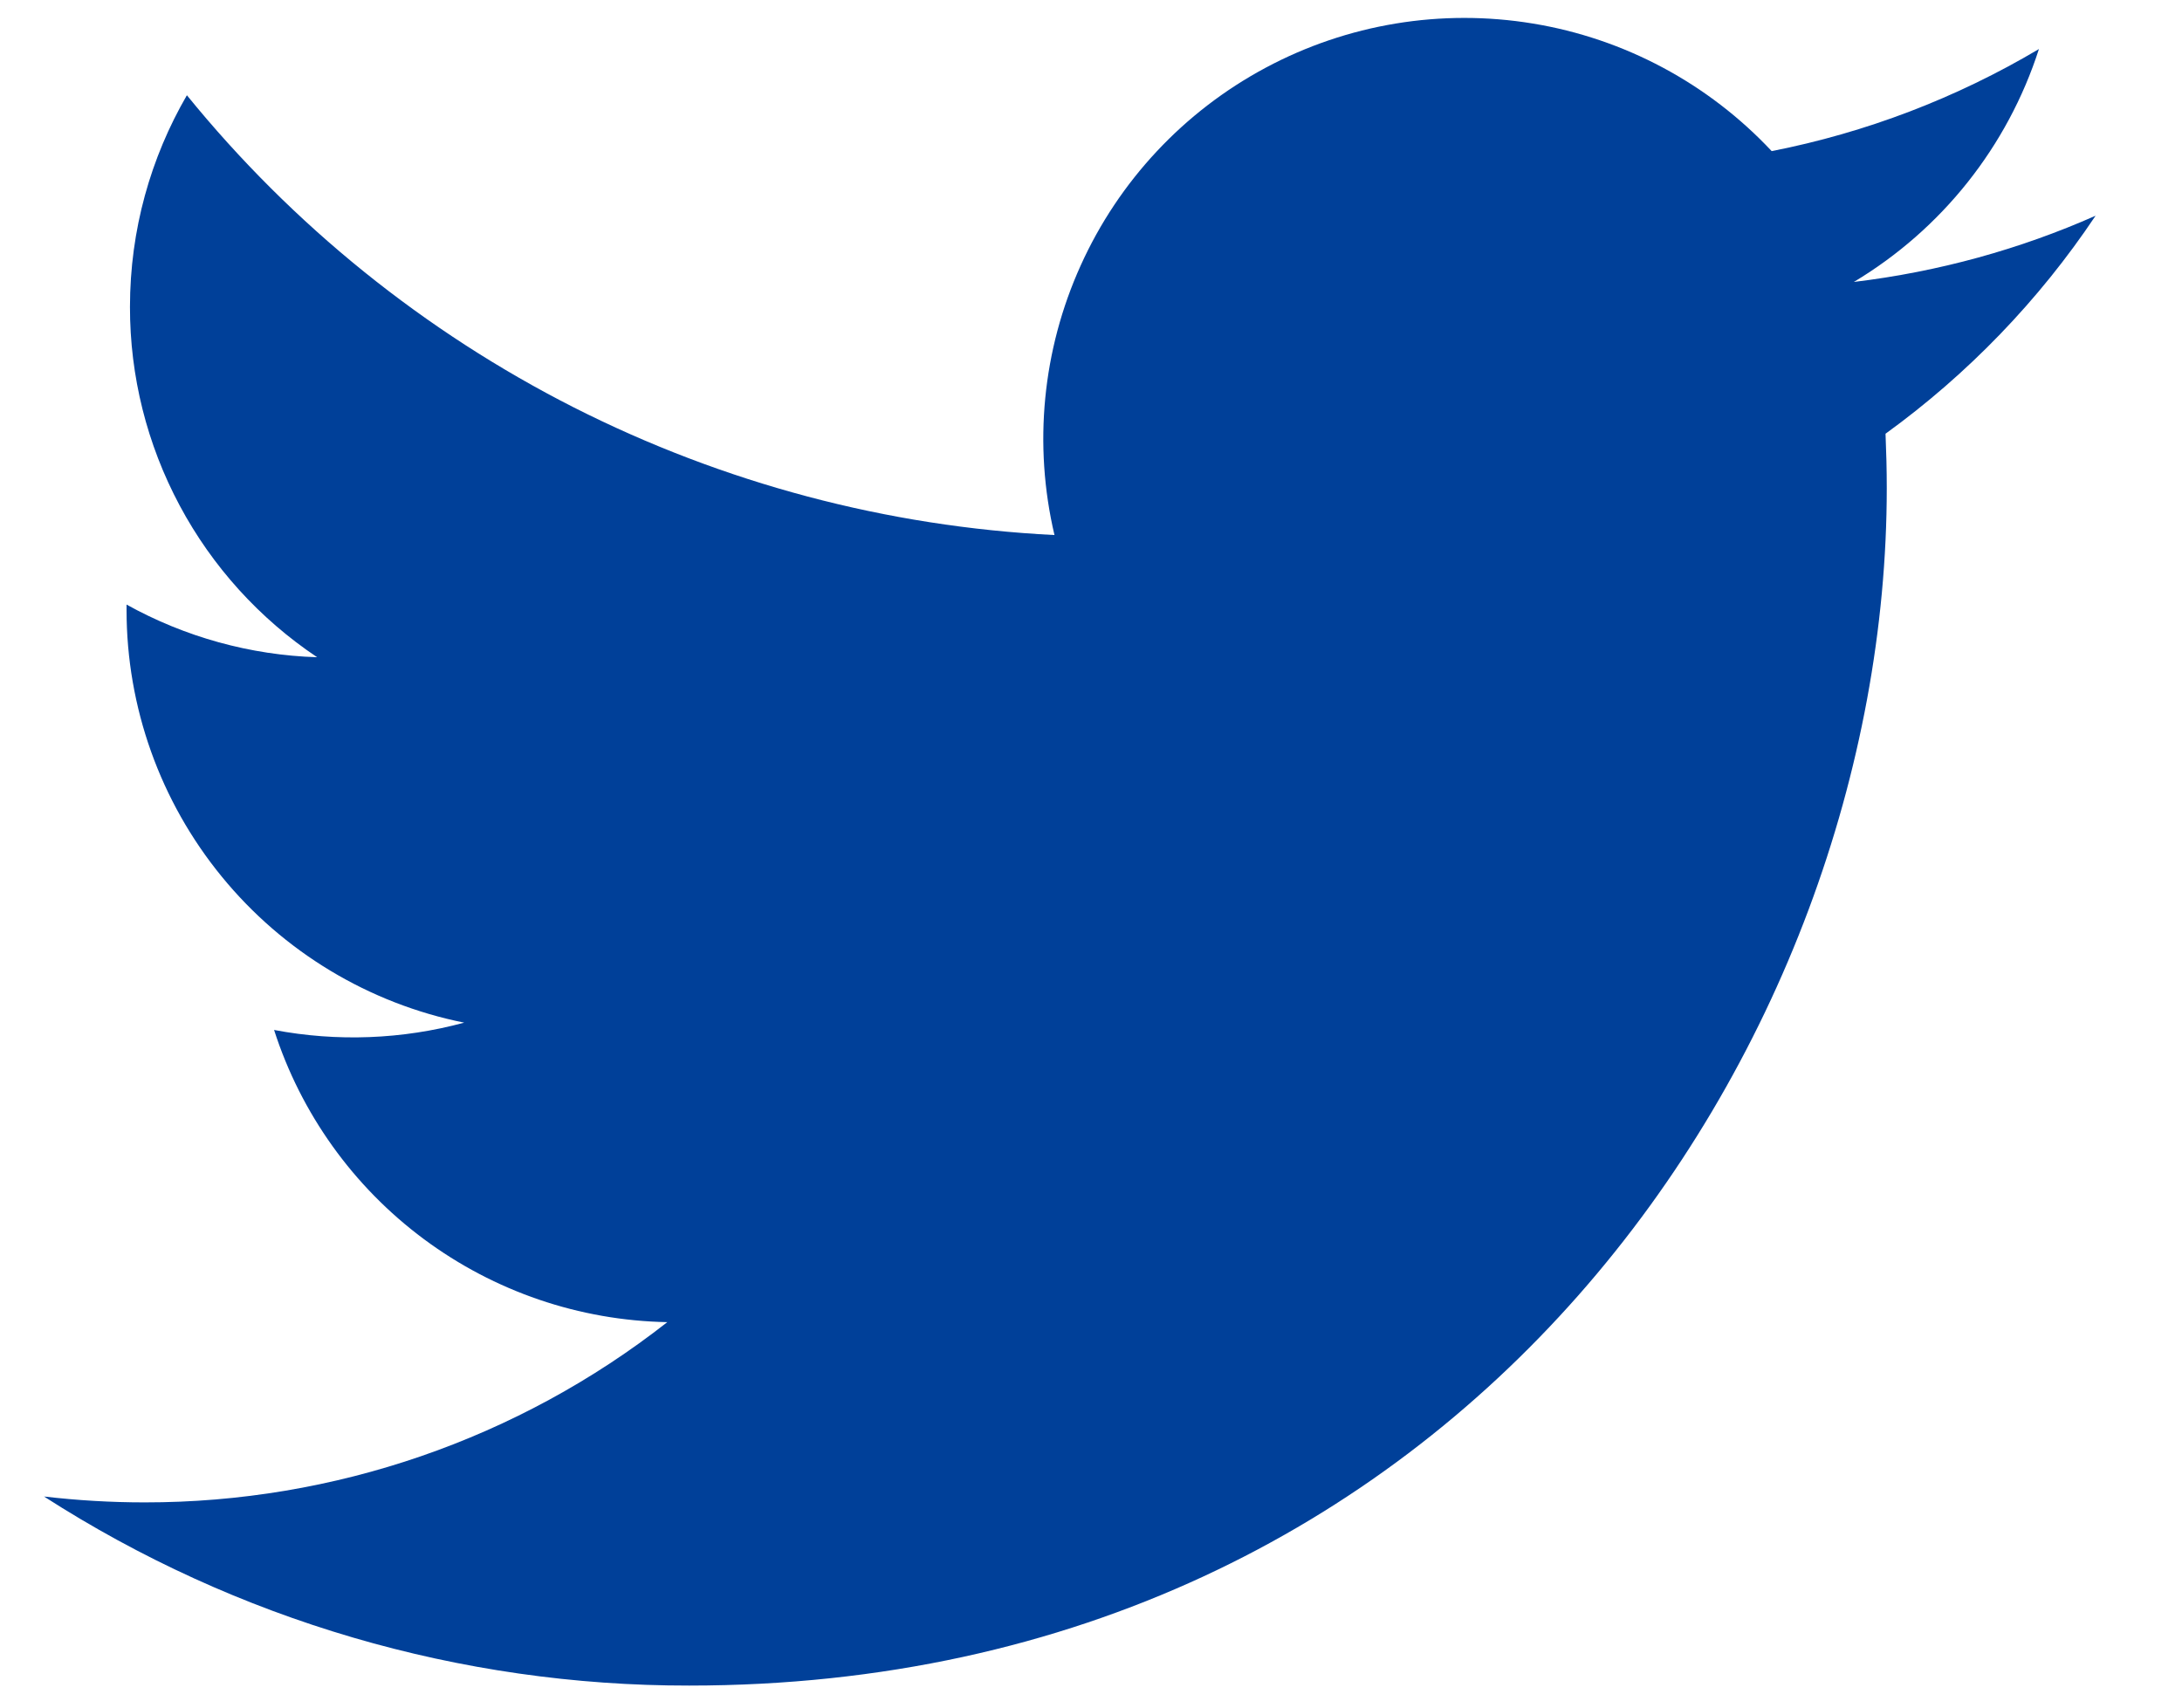
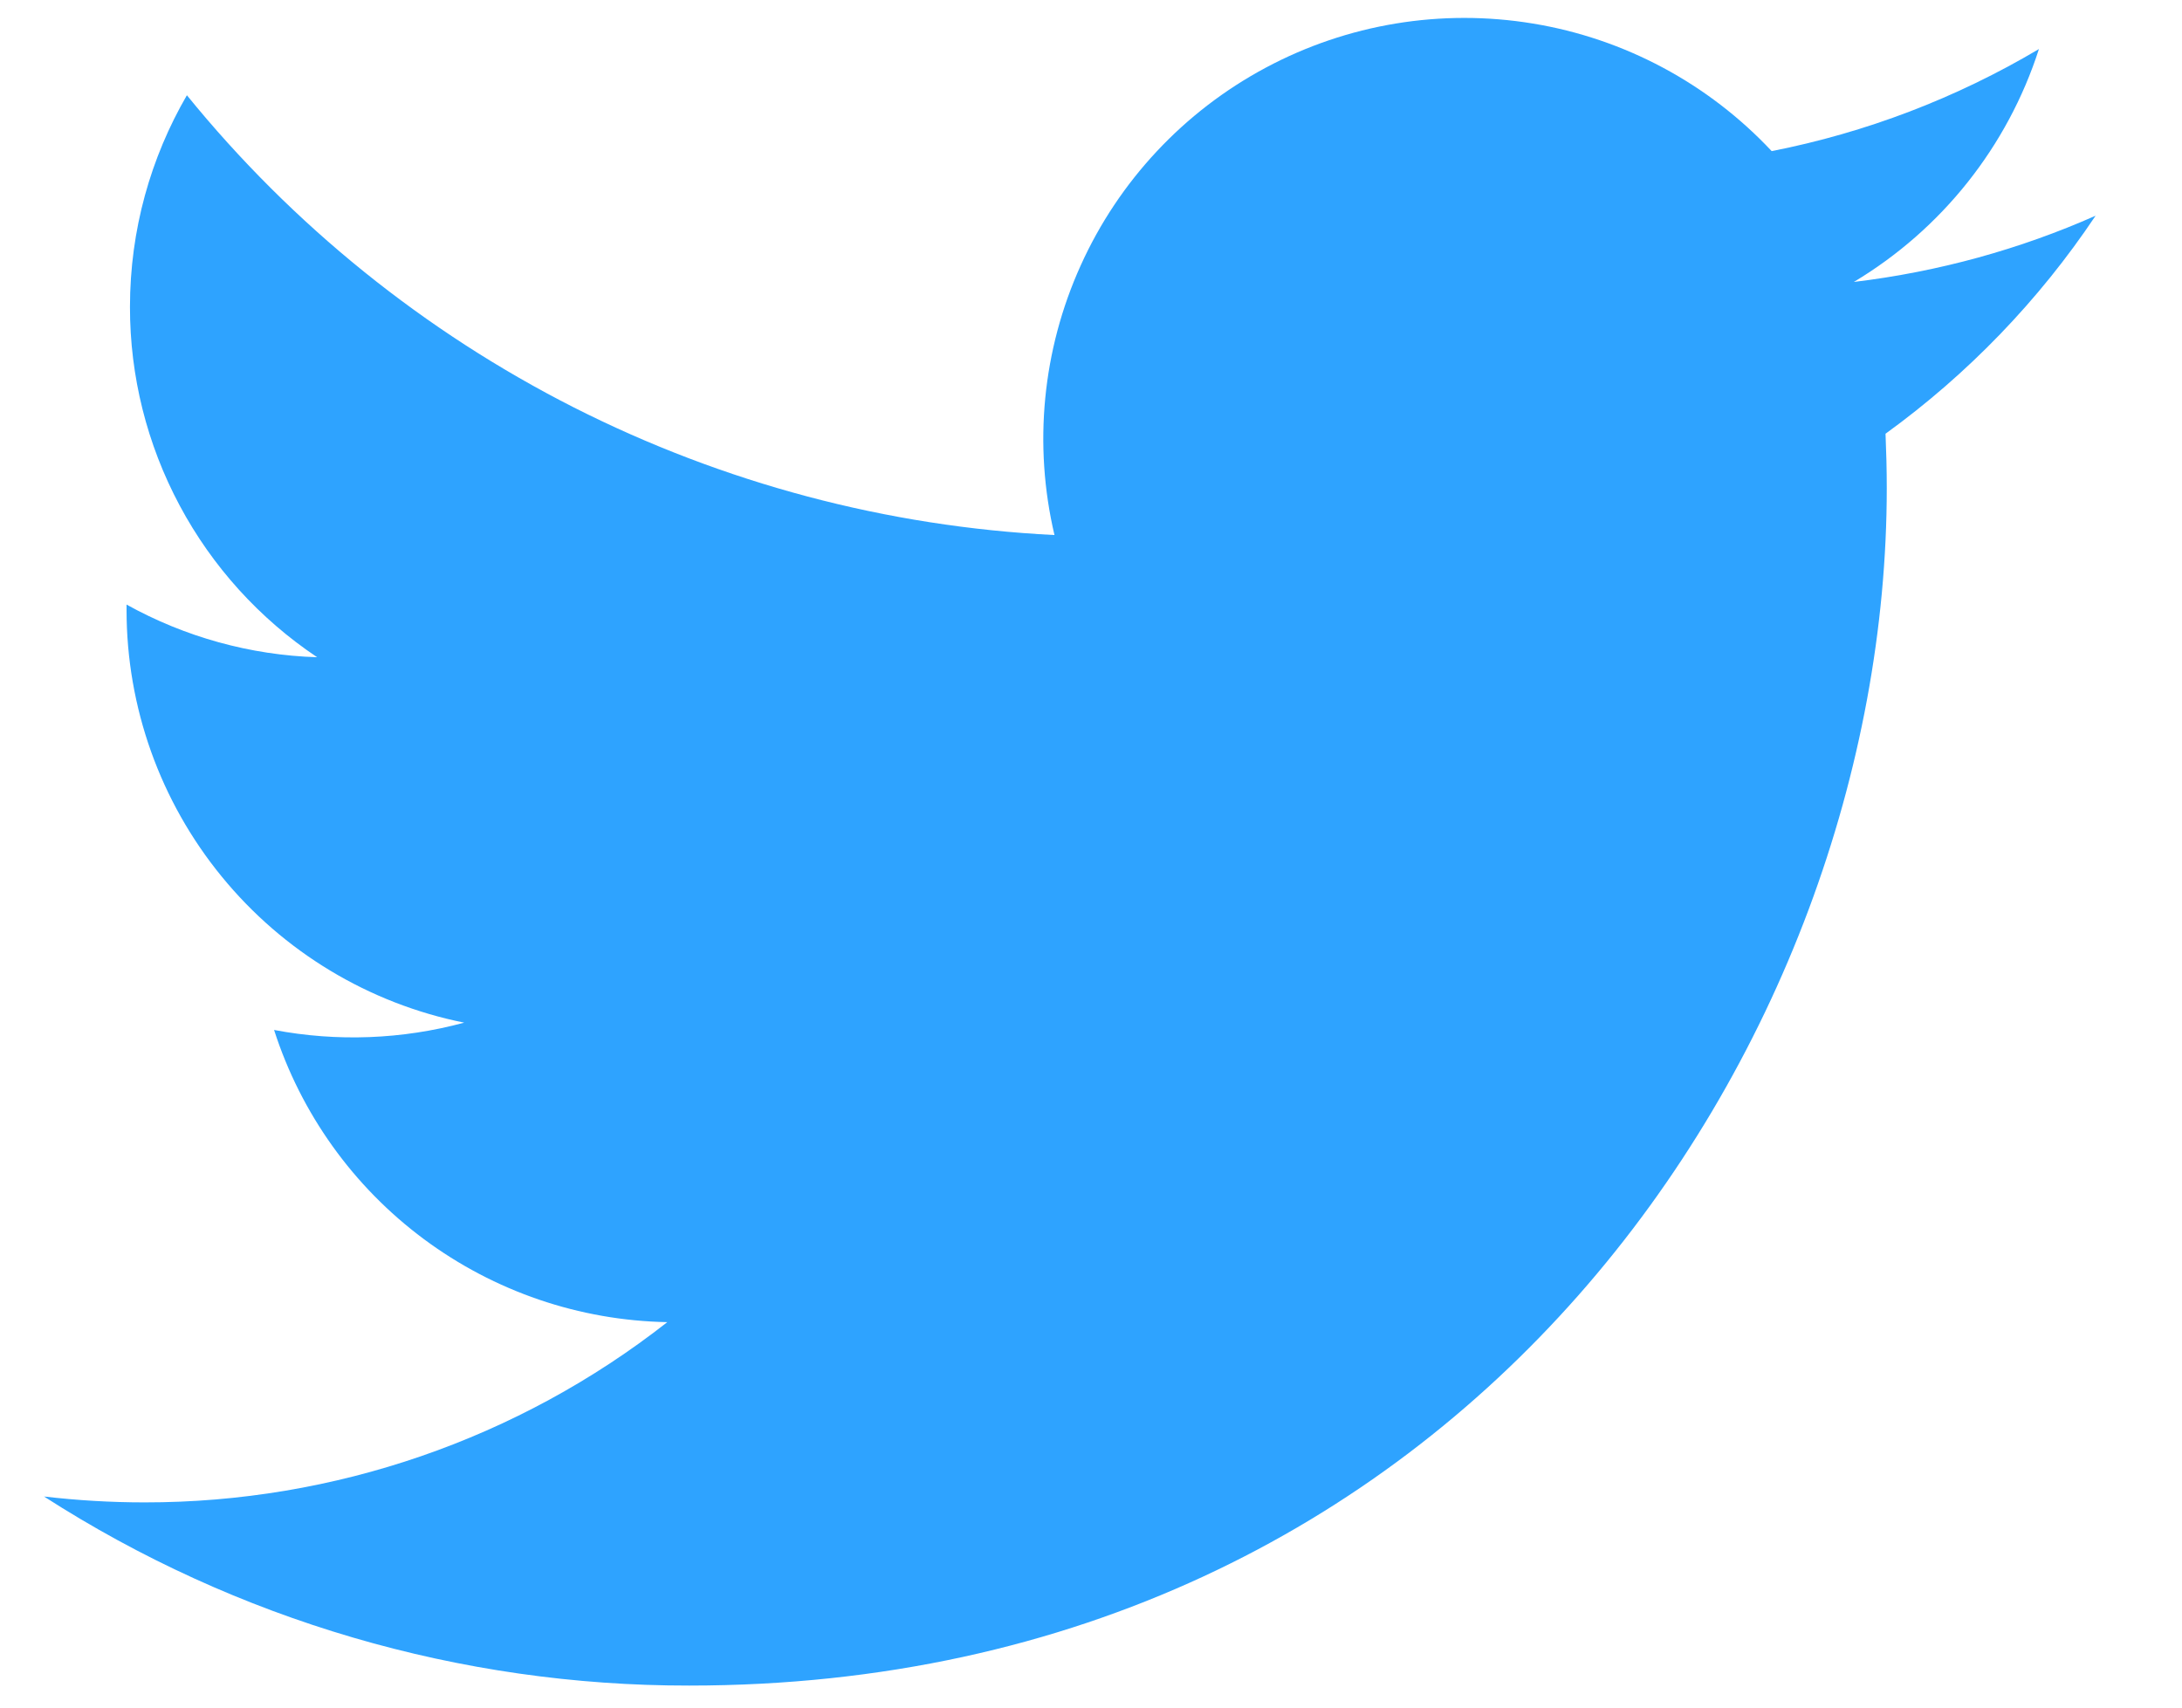
<svg xmlns="http://www.w3.org/2000/svg" width="23" height="18" viewBox="0 0 23 18" fill="none">
-   <path d="M22.089 2.274C21.294 2.626 20.439 2.864 19.541 2.972C20.468 2.417 21.161 1.545 21.492 0.517C20.621 1.034 19.668 1.398 18.675 1.593C18.006 0.879 17.121 0.406 16.157 0.248C15.192 0.089 14.202 0.253 13.341 0.714C12.479 1.175 11.793 1.908 11.391 2.799C10.988 3.69 10.891 4.689 11.115 5.64C9.35 5.552 7.625 5.093 6.049 4.295C4.474 3.496 3.084 2.375 1.97 1.004C1.589 1.661 1.37 2.423 1.37 3.235C1.369 3.965 1.549 4.684 1.894 5.329C2.238 5.973 2.736 6.522 3.343 6.928C2.639 6.906 1.95 6.715 1.334 6.373V6.43C1.334 7.454 1.688 8.447 2.337 9.24C2.985 10.033 3.888 10.578 4.893 10.78C4.239 10.957 3.554 10.983 2.889 10.857C3.172 11.738 3.724 12.509 4.467 13.061C5.211 13.614 6.108 13.92 7.034 13.937C5.462 15.17 3.521 15.839 1.523 15.837C1.169 15.837 0.816 15.816 0.464 15.775C2.492 17.079 4.853 17.771 7.264 17.768C15.426 17.768 19.888 11.008 19.888 5.145C19.888 4.955 19.883 4.762 19.875 4.572C20.742 3.944 21.492 3.167 22.087 2.277L22.089 2.274Z" fill="#004099" />
+   <path d="M22.089 2.274C21.294 2.626 20.439 2.864 19.541 2.972C20.468 2.417 21.161 1.545 21.492 0.517C20.621 1.034 19.668 1.398 18.675 1.593C18.006 0.879 17.121 0.406 16.157 0.248C15.192 0.089 14.202 0.253 13.341 0.714C12.479 1.175 11.793 1.908 11.391 2.799C10.988 3.69 10.891 4.689 11.115 5.64C9.35 5.552 7.625 5.093 6.049 4.295C4.474 3.496 3.084 2.375 1.97 1.004C1.589 1.661 1.37 2.423 1.37 3.235C1.369 3.965 1.549 4.684 1.894 5.329C2.238 5.973 2.736 6.522 3.343 6.928C2.639 6.906 1.95 6.715 1.334 6.373V6.43C1.334 7.454 1.688 8.447 2.337 9.24C2.985 10.033 3.888 10.578 4.893 10.78C4.239 10.957 3.554 10.983 2.889 10.857C3.172 11.738 3.724 12.509 4.467 13.061C5.211 13.614 6.108 13.92 7.034 13.937C5.462 15.17 3.521 15.839 1.523 15.837C1.169 15.837 0.816 15.816 0.464 15.775C2.492 17.079 4.853 17.771 7.264 17.768C15.426 17.768 19.888 11.008 19.888 5.145C19.888 4.955 19.883 4.762 19.875 4.572C20.742 3.944 21.492 3.167 22.087 2.277L22.089 2.274Z" fill="#2ea3ff" />
</svg>
